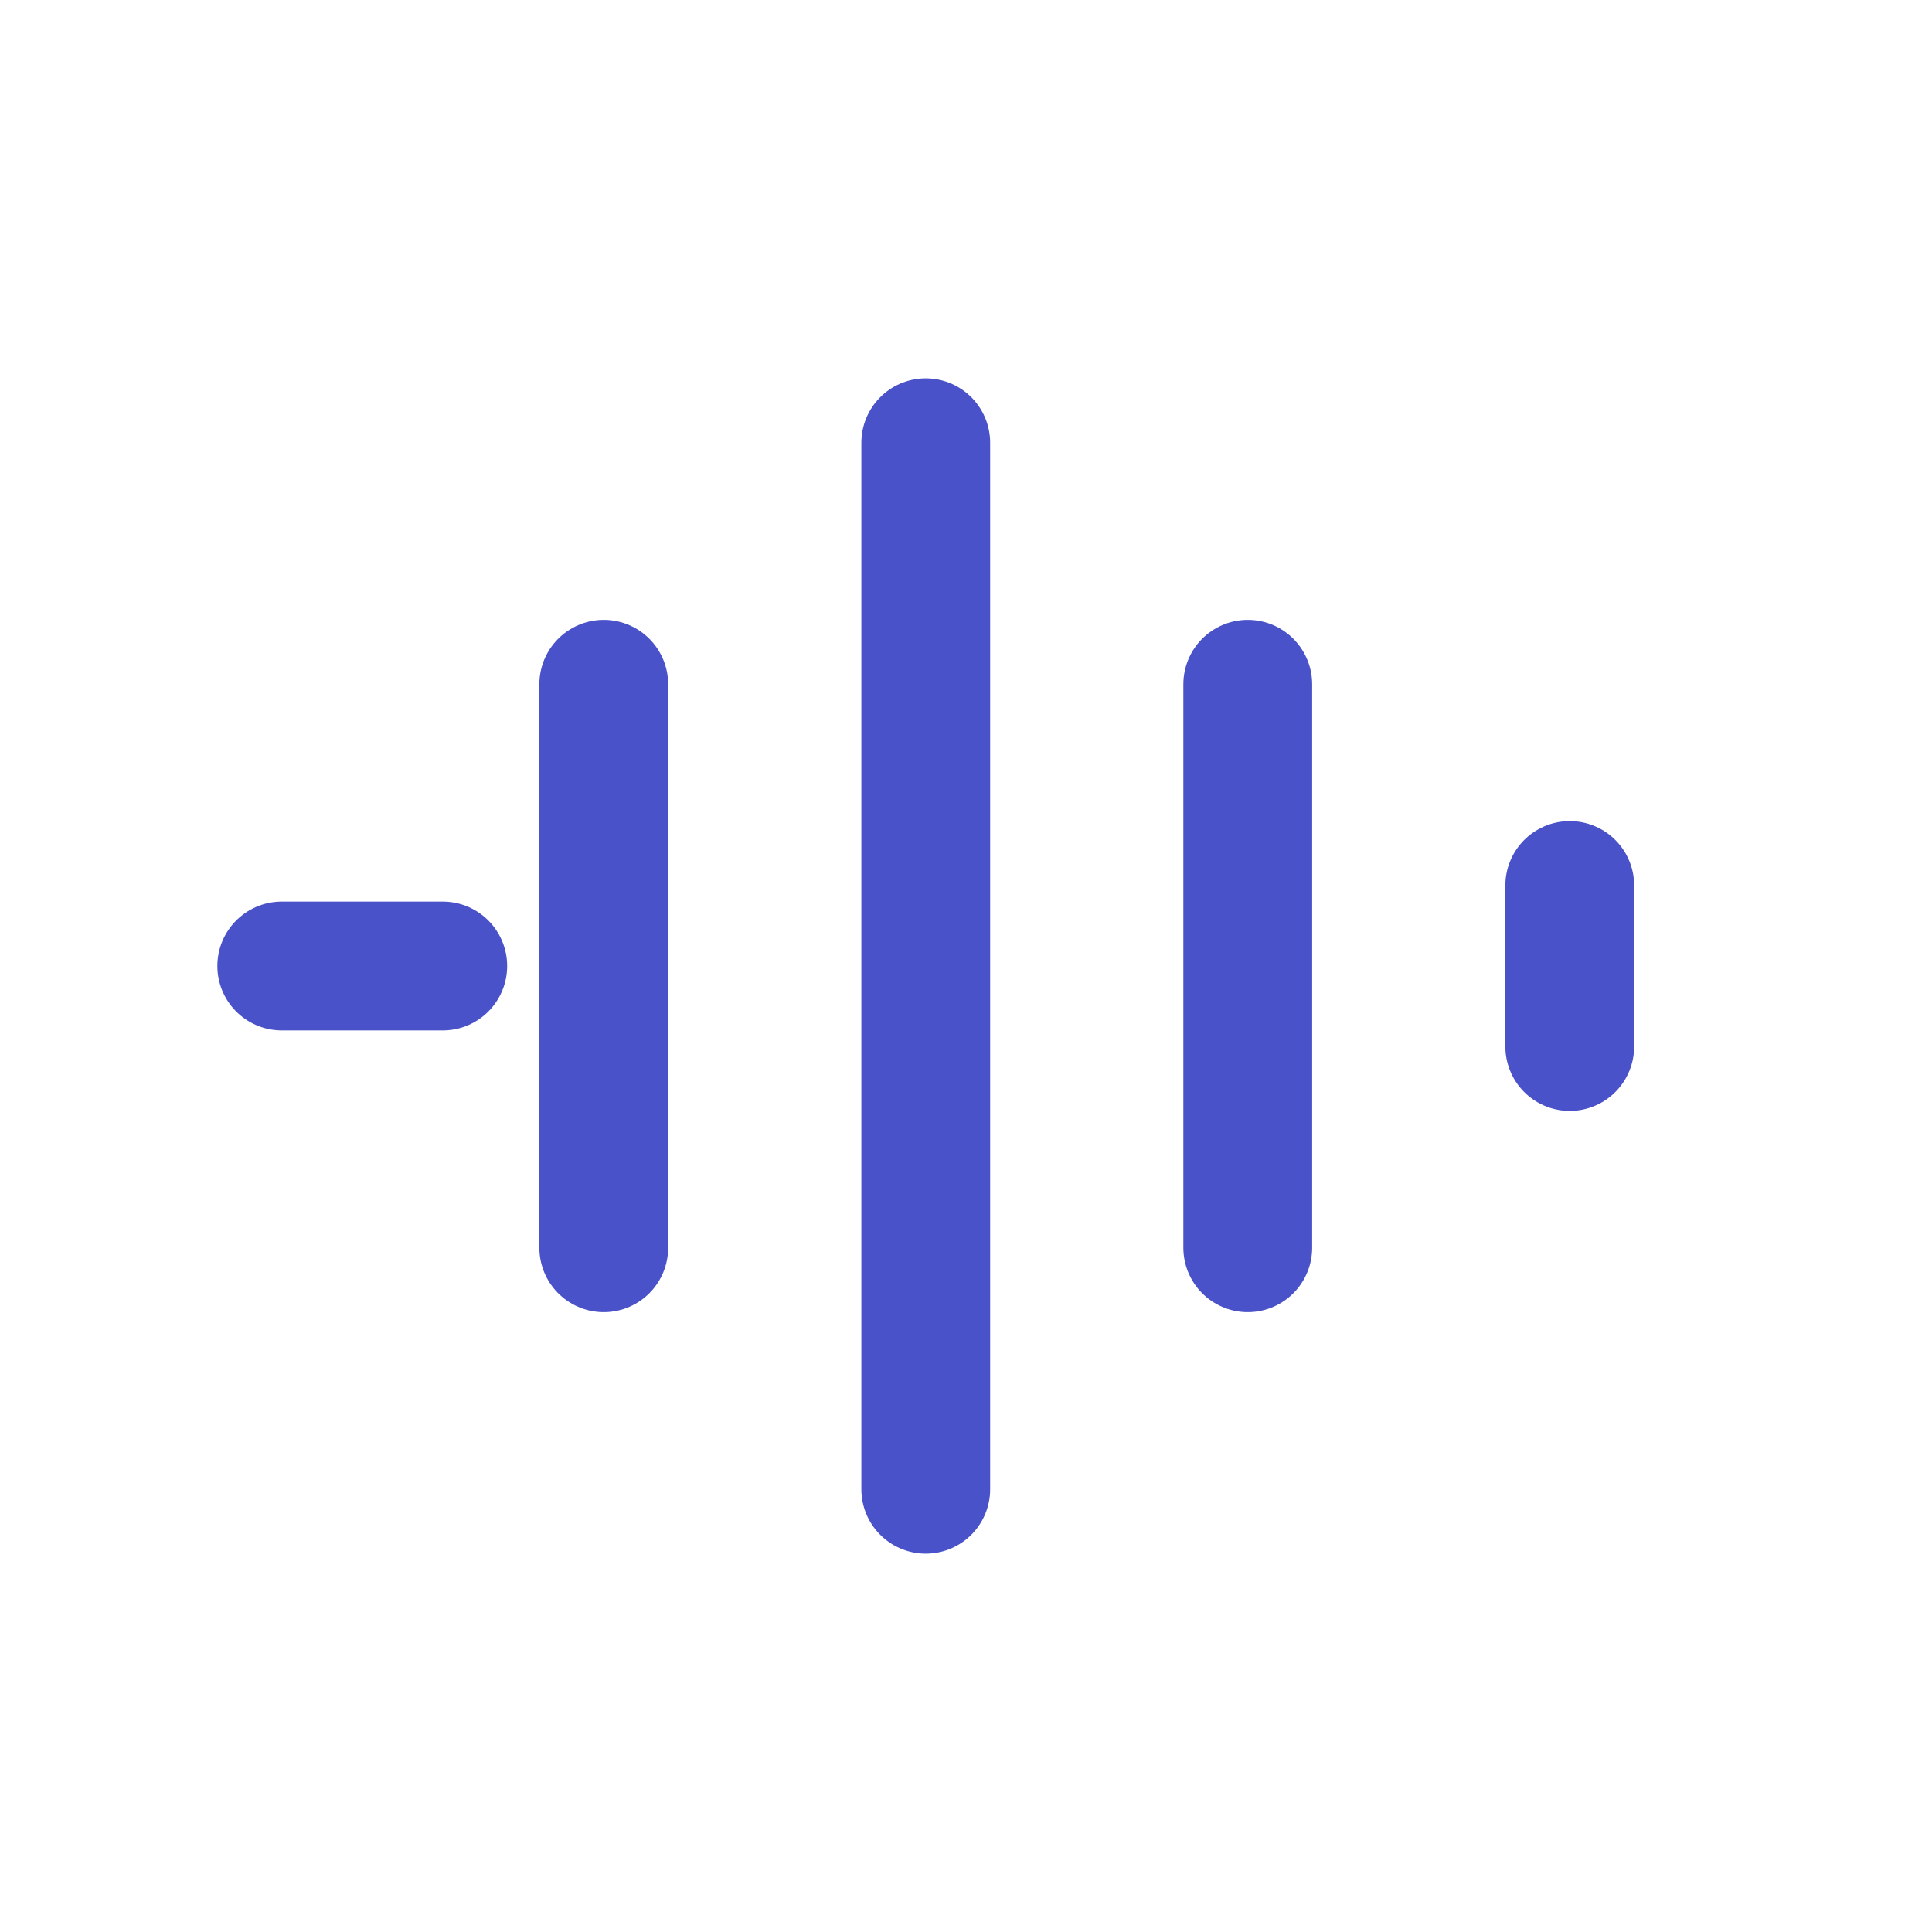
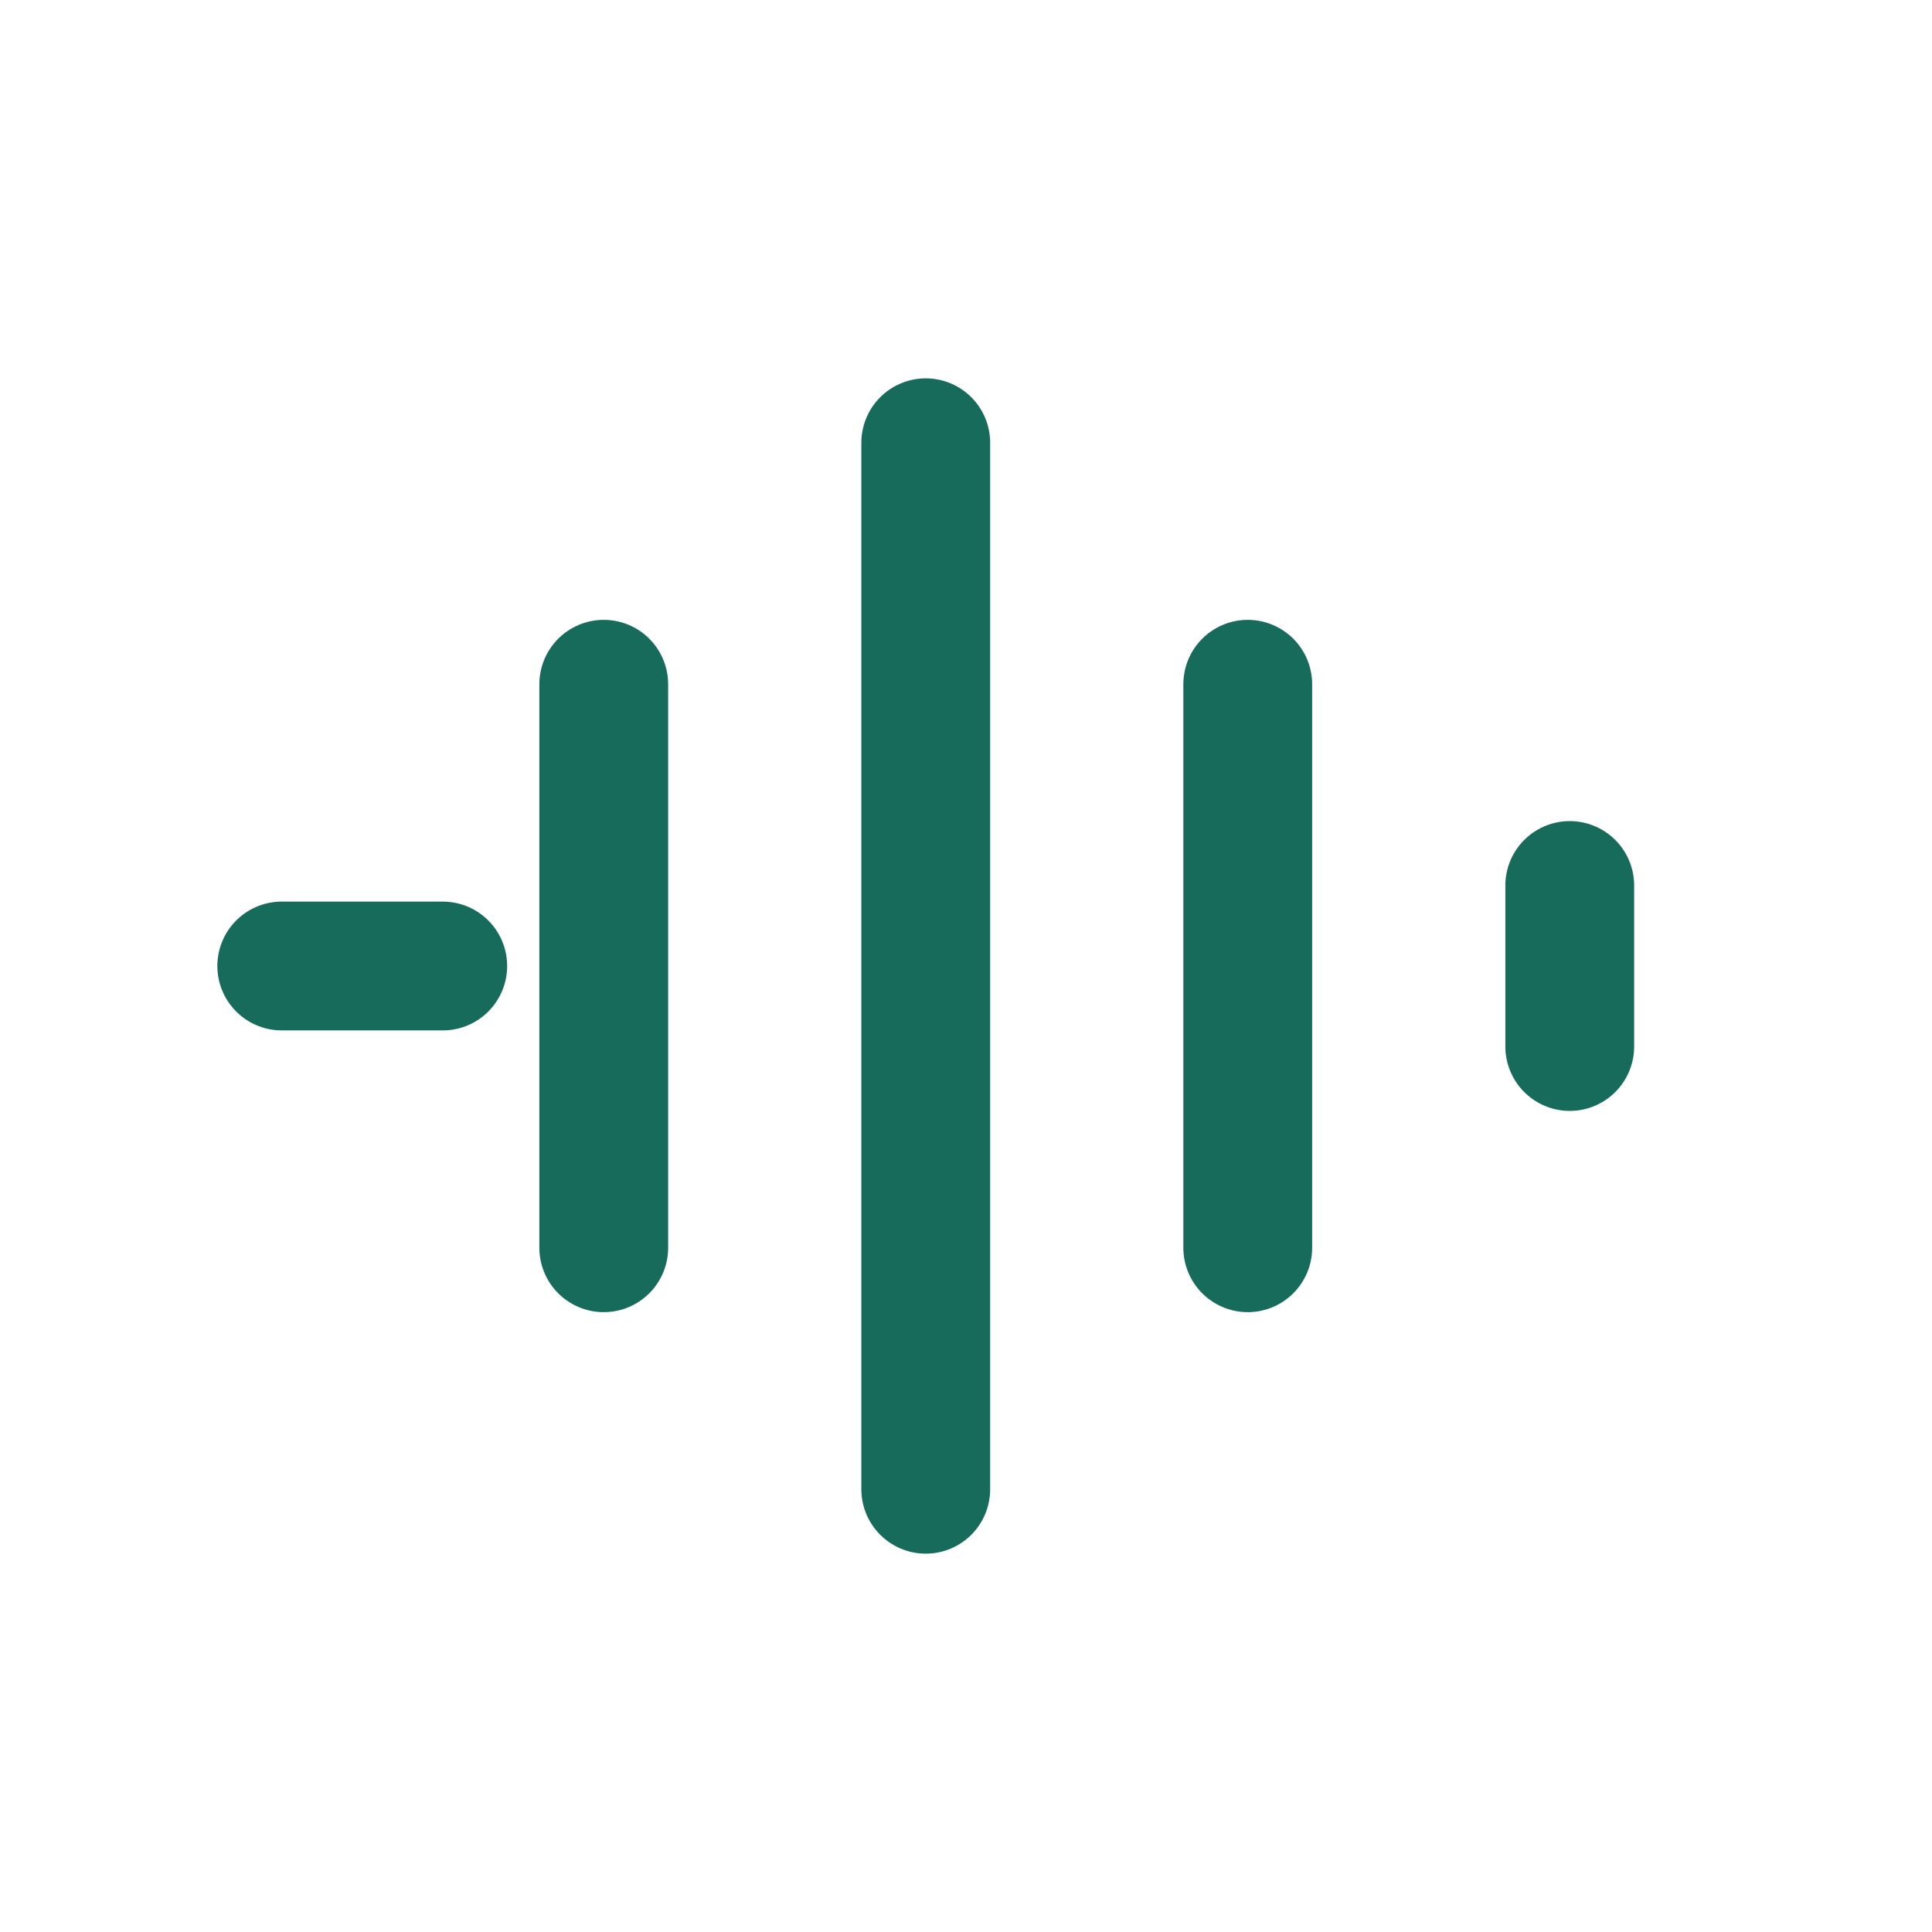
- <svg xmlns="http://www.w3.org/2000/svg" viewBox="0 0 24 24" fill="none" stroke="#4A52C9" stroke-width="1.6" stroke-linecap="round" stroke-linejoin="round">
+ <svg xmlns="http://www.w3.org/2000/svg" viewBox="0 0 24 24" fill="none" stroke="#176B5B" stroke-width="1.6" stroke-linecap="round" stroke-linejoin="round">
  <path d="M3.5 12h2M7.5 8.5v7M11.5 5.5v13M15.5 8.5v7M19.5 11v2" />
</svg>
